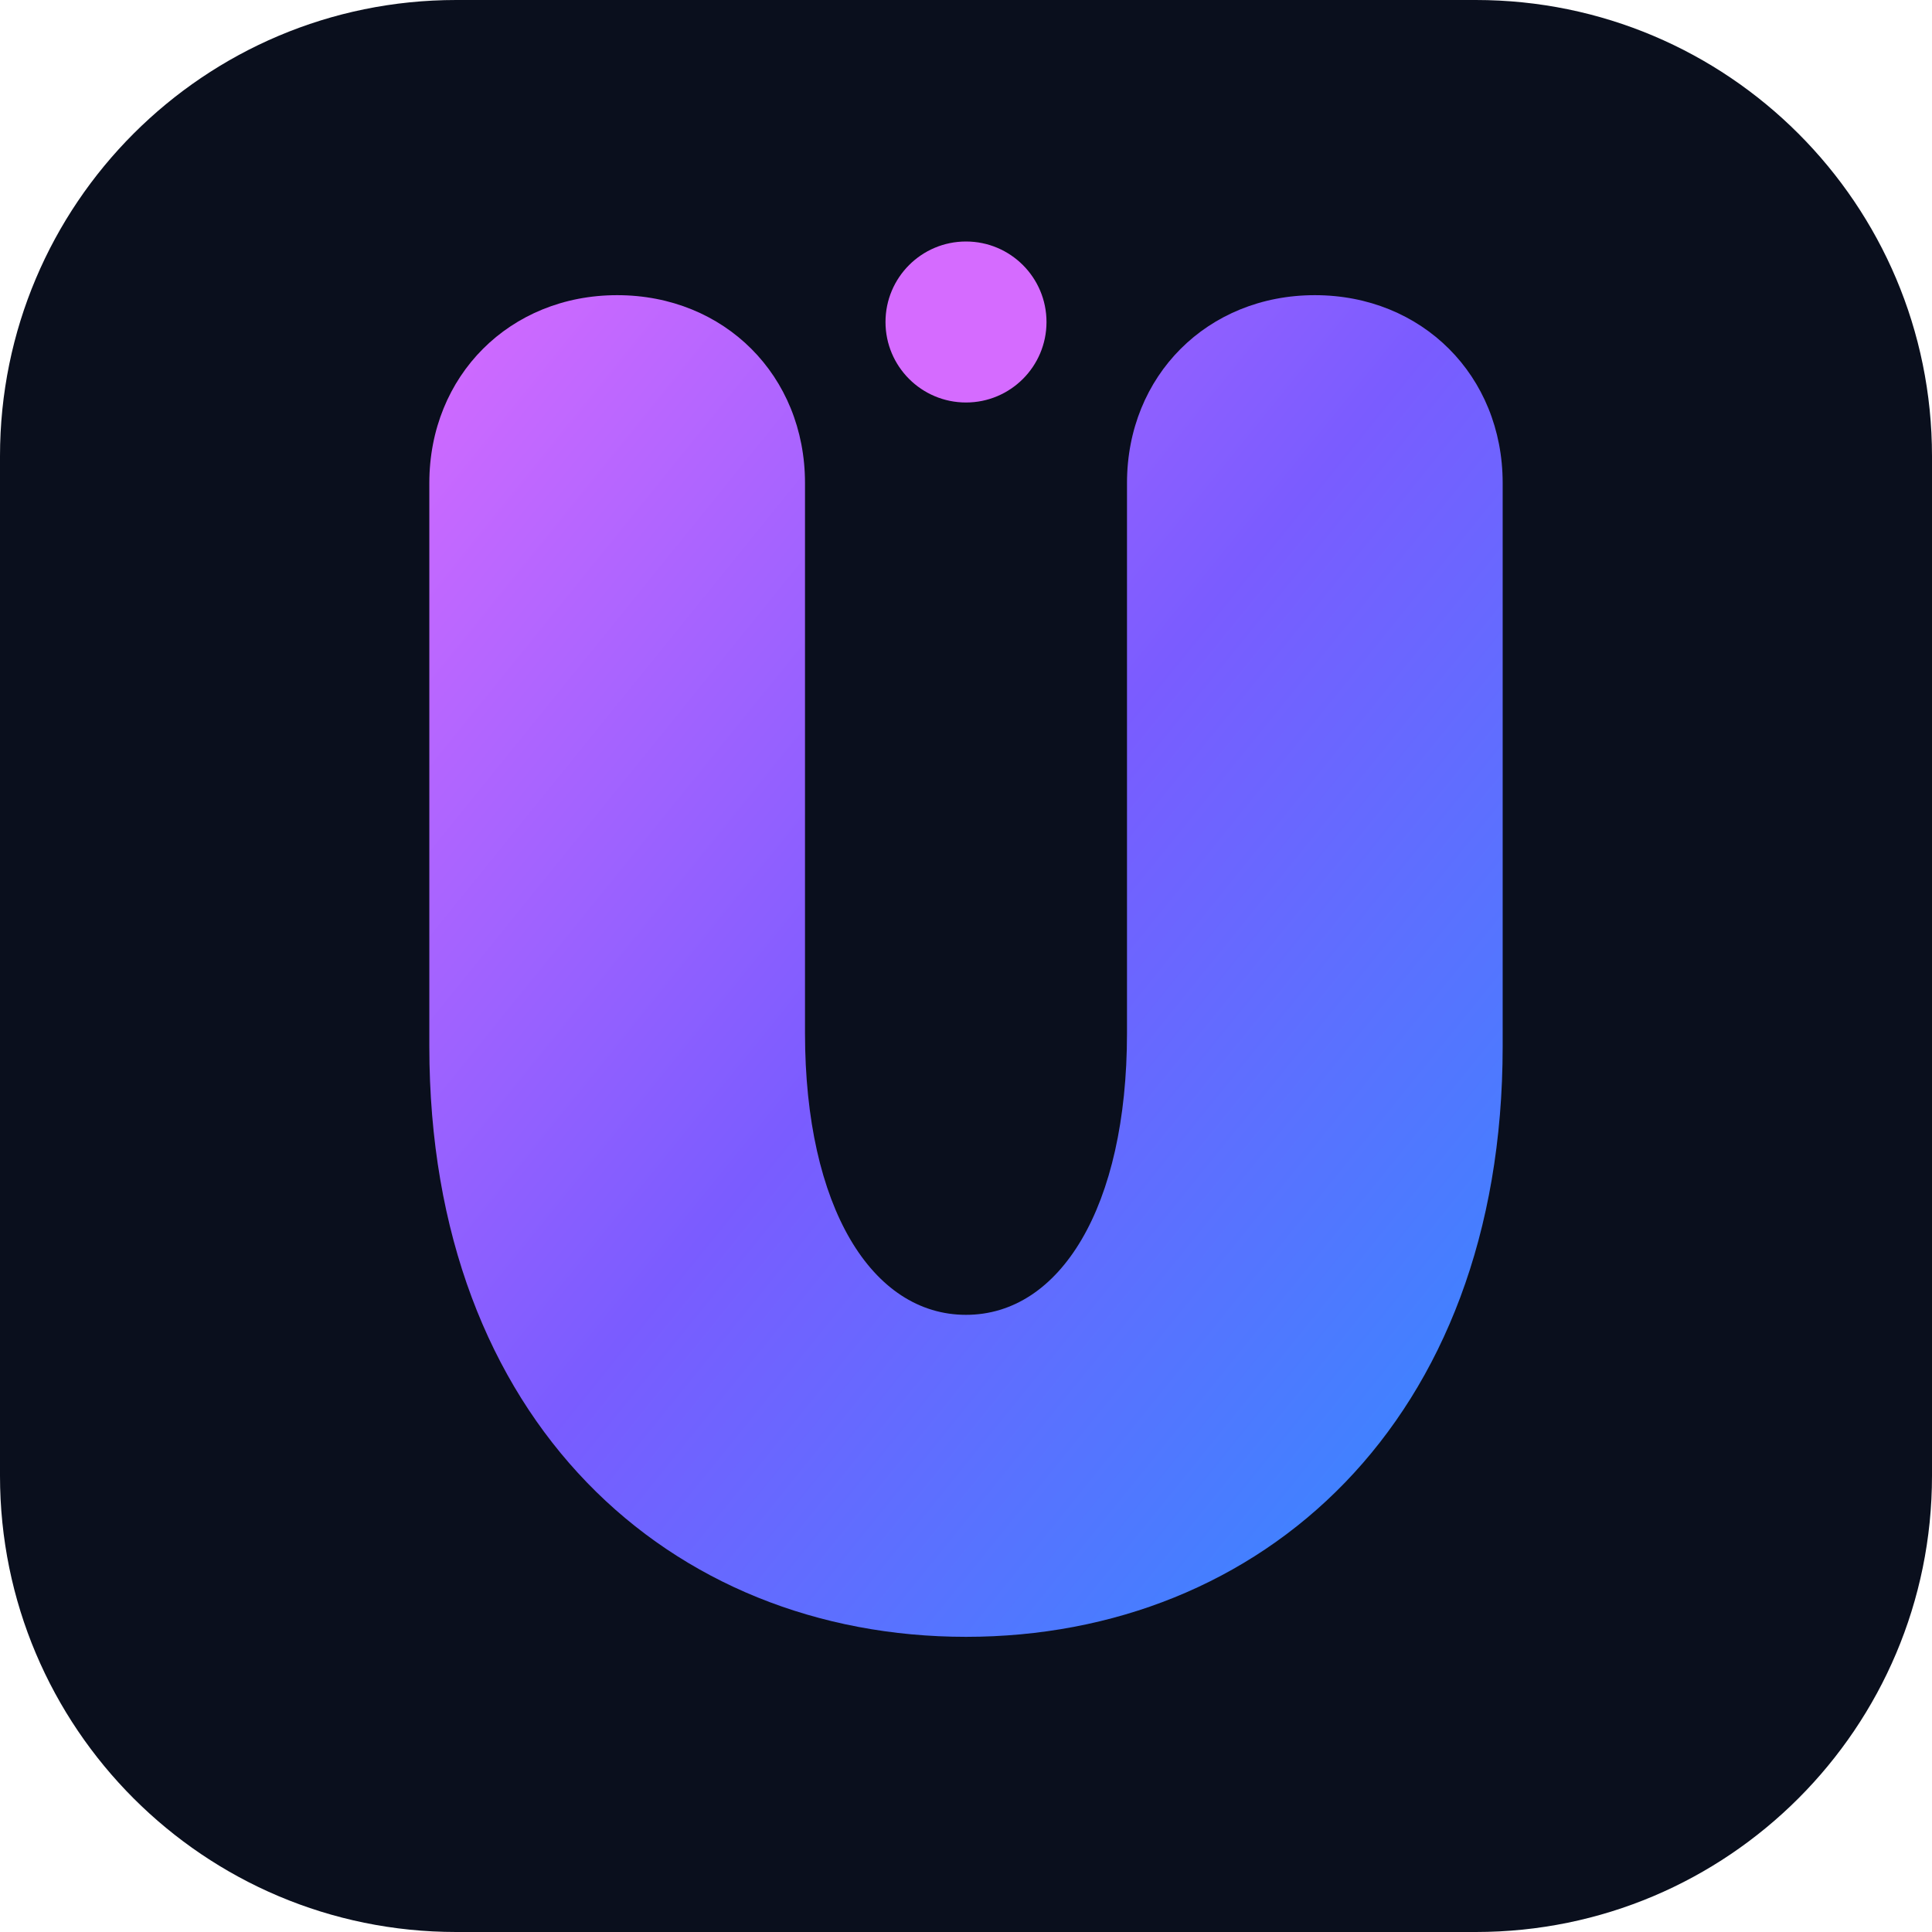
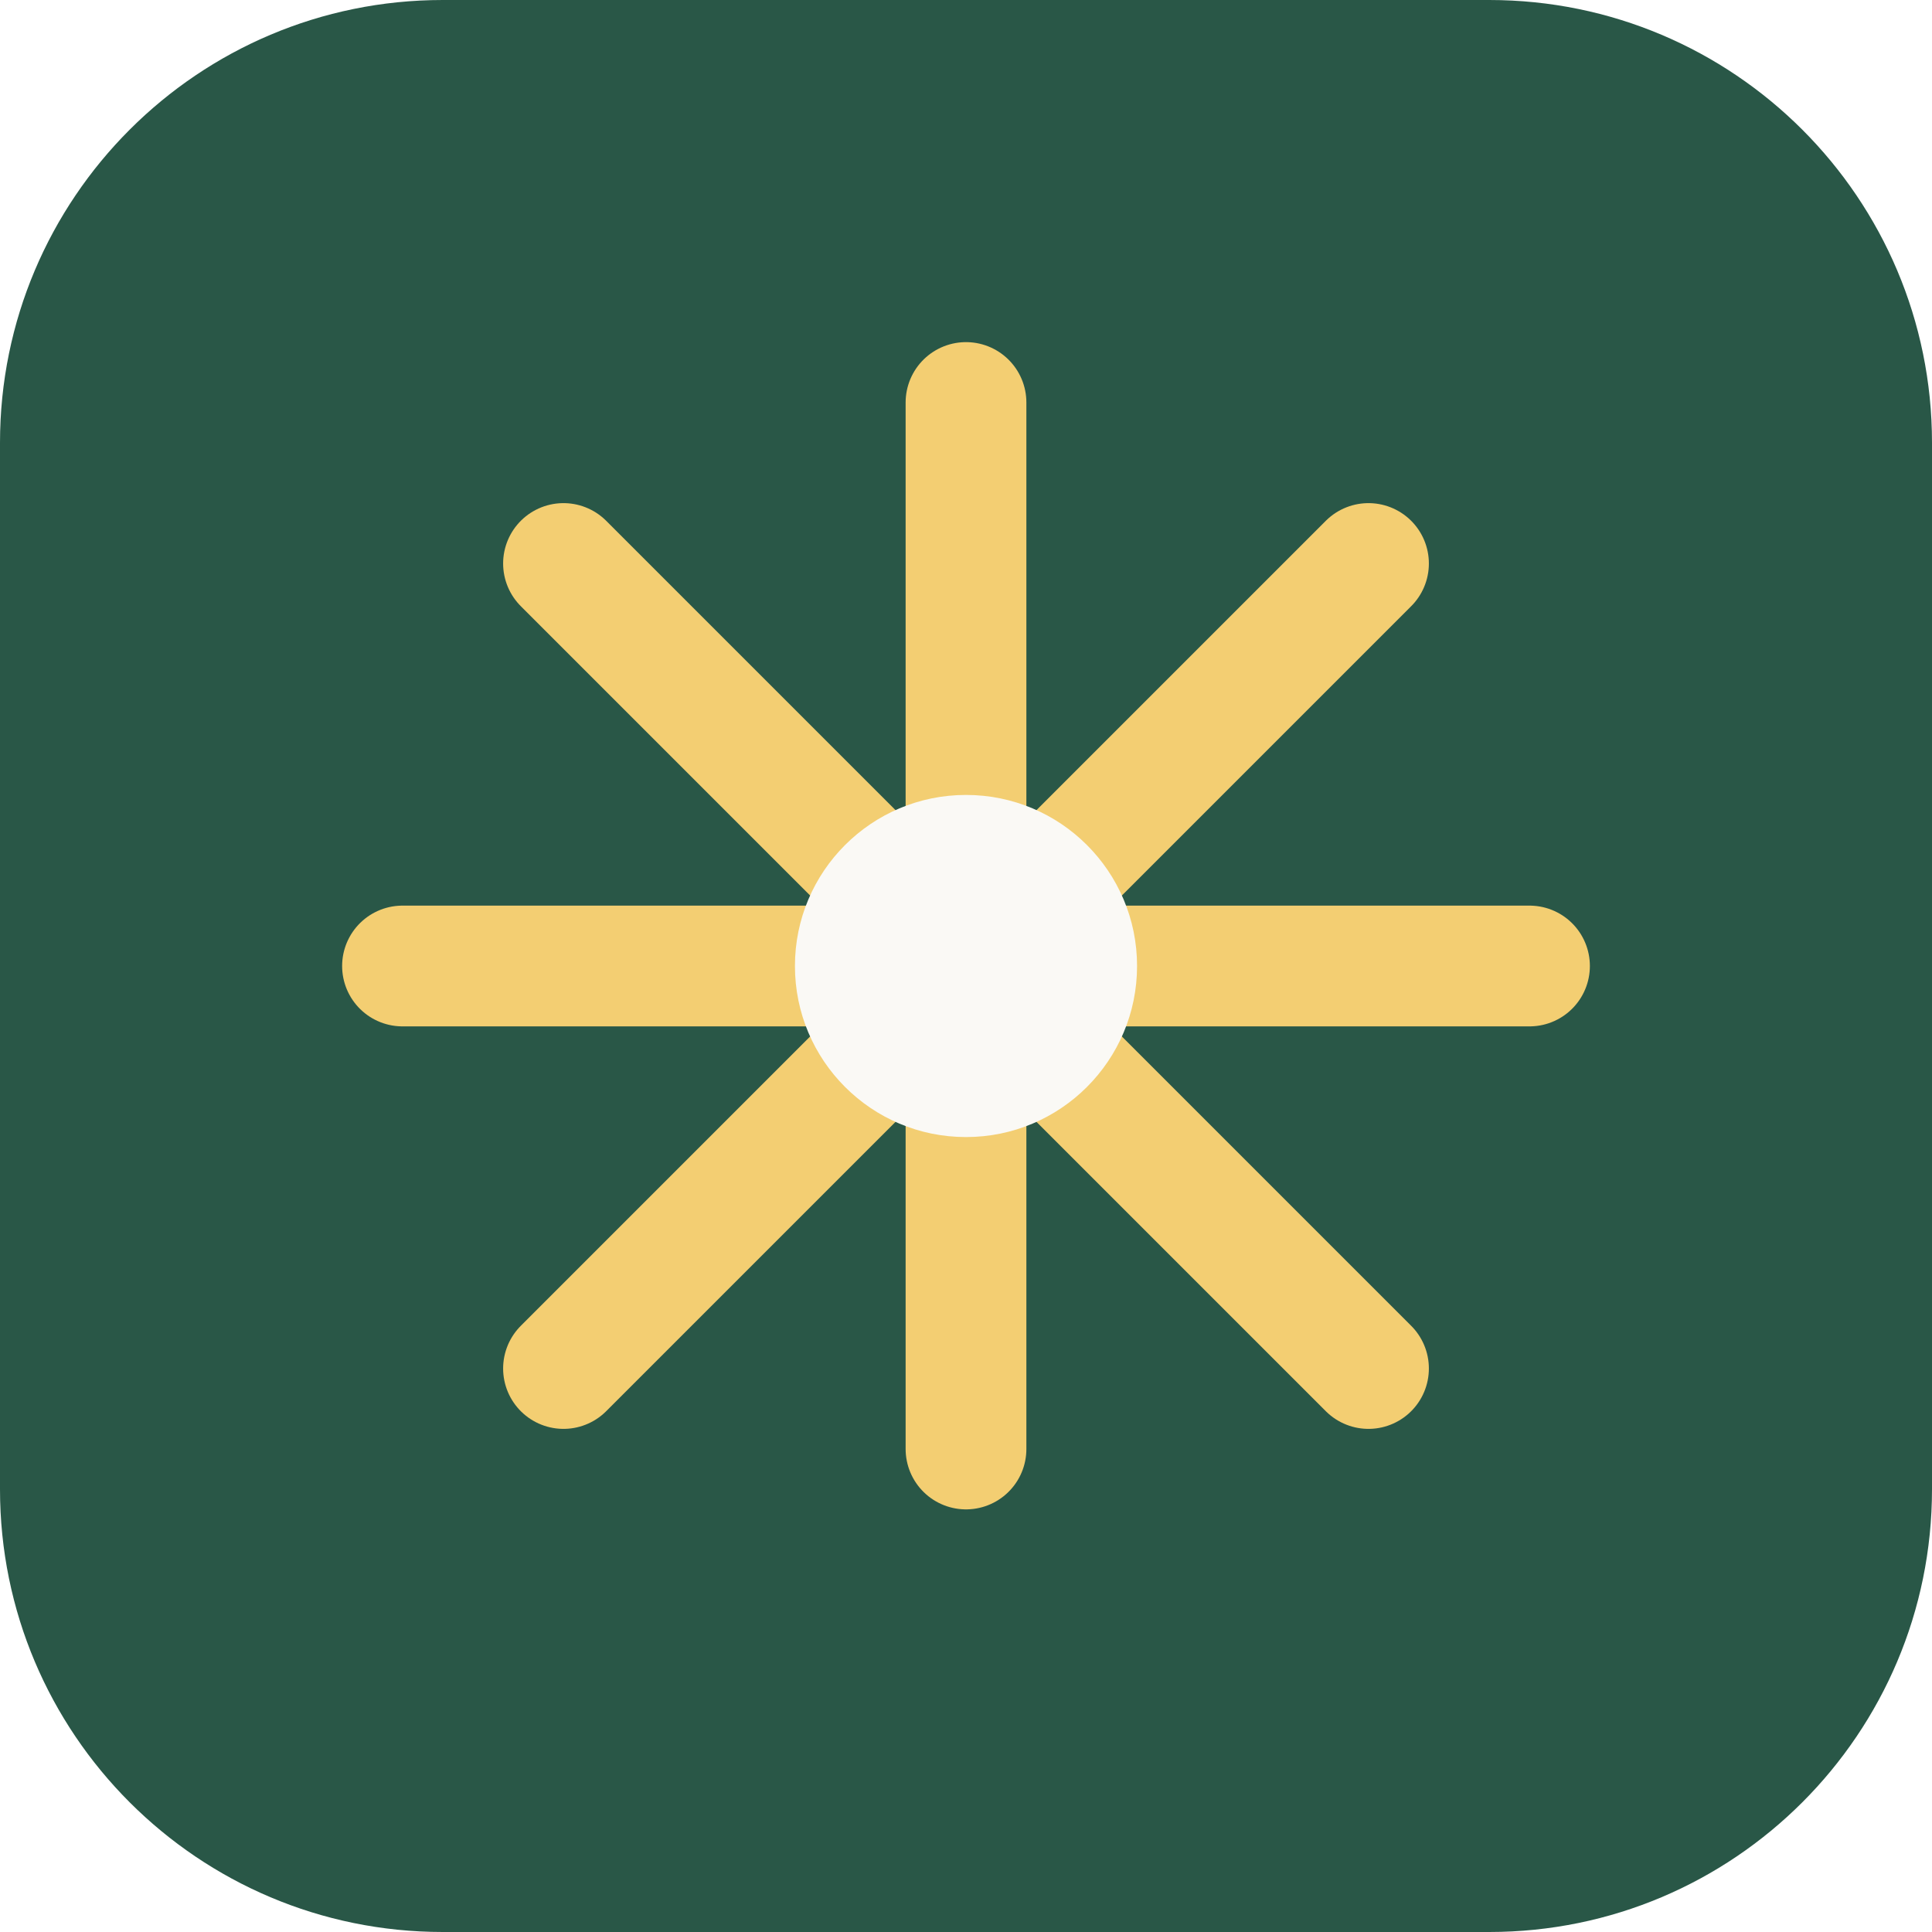
- <svg xmlns="http://www.w3.org/2000/svg" viewBox="0 0 144 144">
-   <defs>
-     <linearGradient id="g" x1="0" y1="0" x2="1" y2="1">
-       <stop offset="0%" stop-color="#D56BFF" />
-       <stop offset="48%" stop-color="#7A5CFF" />
-       <stop offset="100%" stop-color="#2F8DFF" />
-     </linearGradient>
-   </defs>
-   <rect width="144" height="144" rx="34" fill="#0A0F1D" />
-   <circle cx="72" cy="24" r="6" fill="#D56BFF" />
-   <path d="M32 36            C32 28 38 22 46 22            C54 22 60 28 60 36            V77            C60 90 65 98 72 98            C79 98 84 90 84 77            V36            C84 28 90 22 98 22            C106 22 112 28 112 36            V78            C112 106 94 122 72 122            C50 122 32 106 32 78 Z" fill="url(#g)" />
+ <svg xmlns="http://www.w3.org/2000/svg" width="512" height="512" viewBox="0 0 192 192">
+   <rect width="192" height="192" rx="44" fill="#295747" />
+   <g stroke="#f3ce72" stroke-width="12" stroke-linecap="round">
+     <path d="M96 40v104M40 96h112M56 56l80 80M56 136l80-80" />
+   </g>
+   <circle cx="96" cy="96" r="17" fill="#faf9f5" />
</svg>
